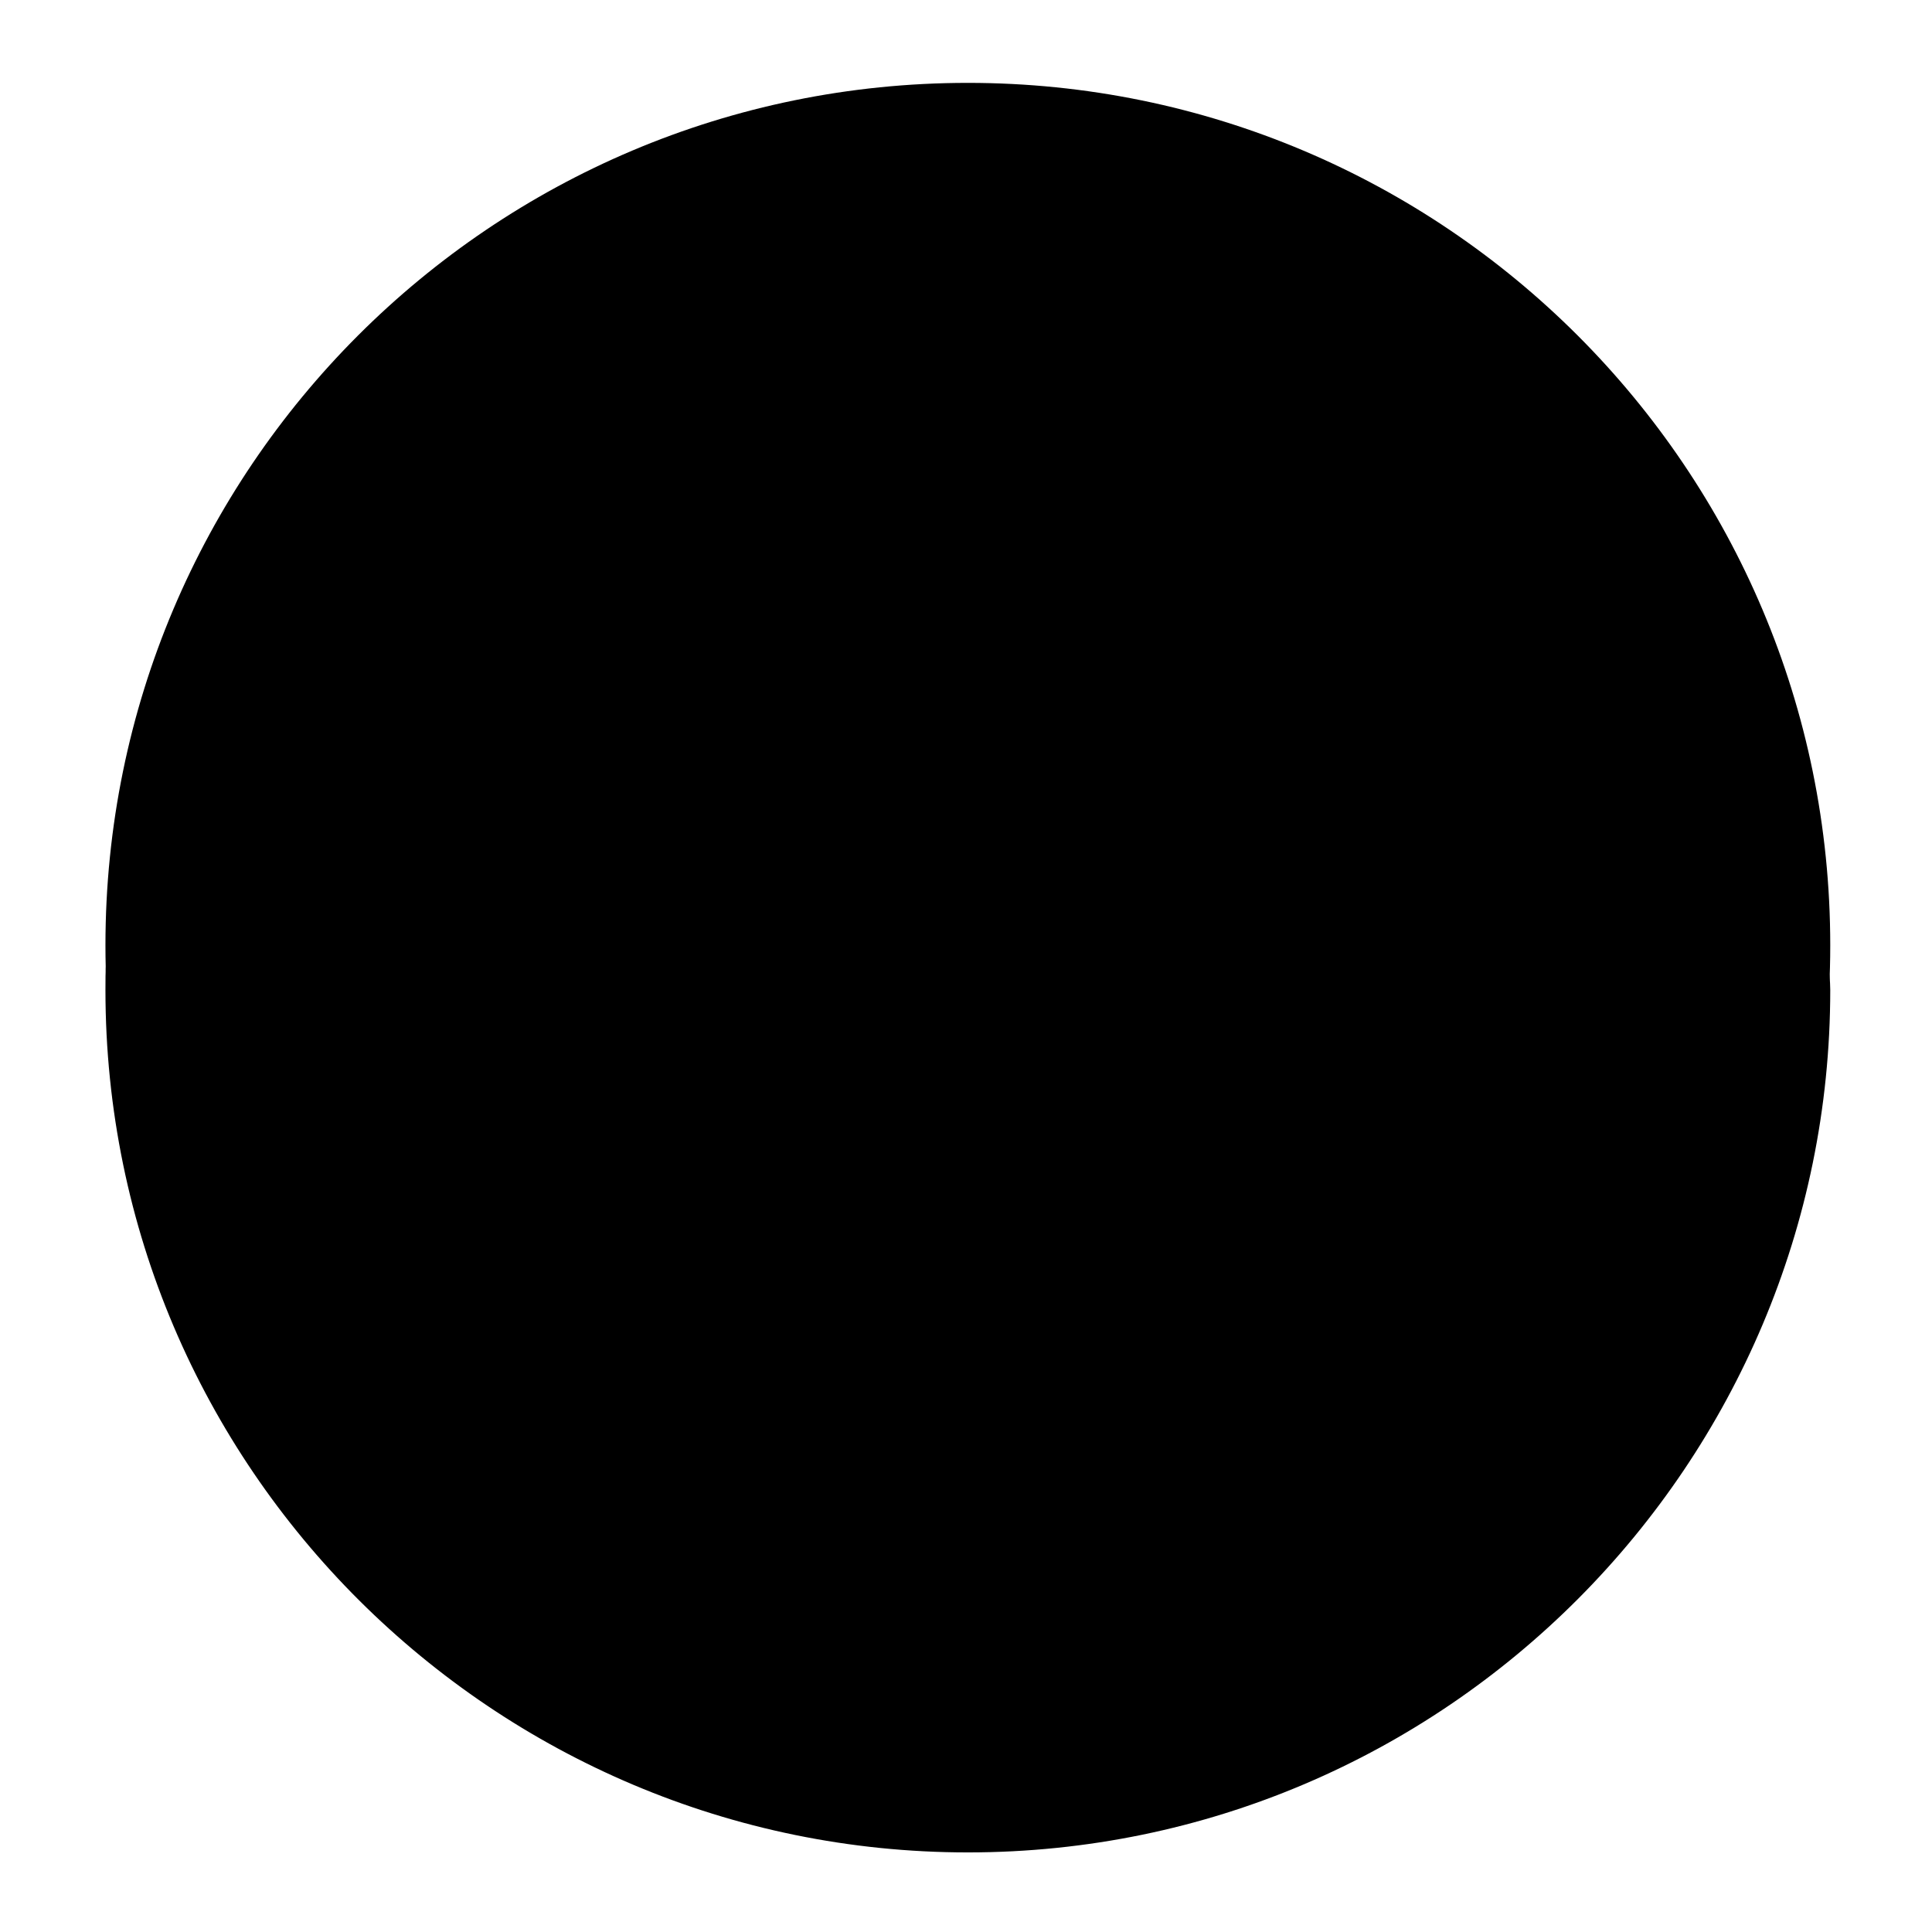
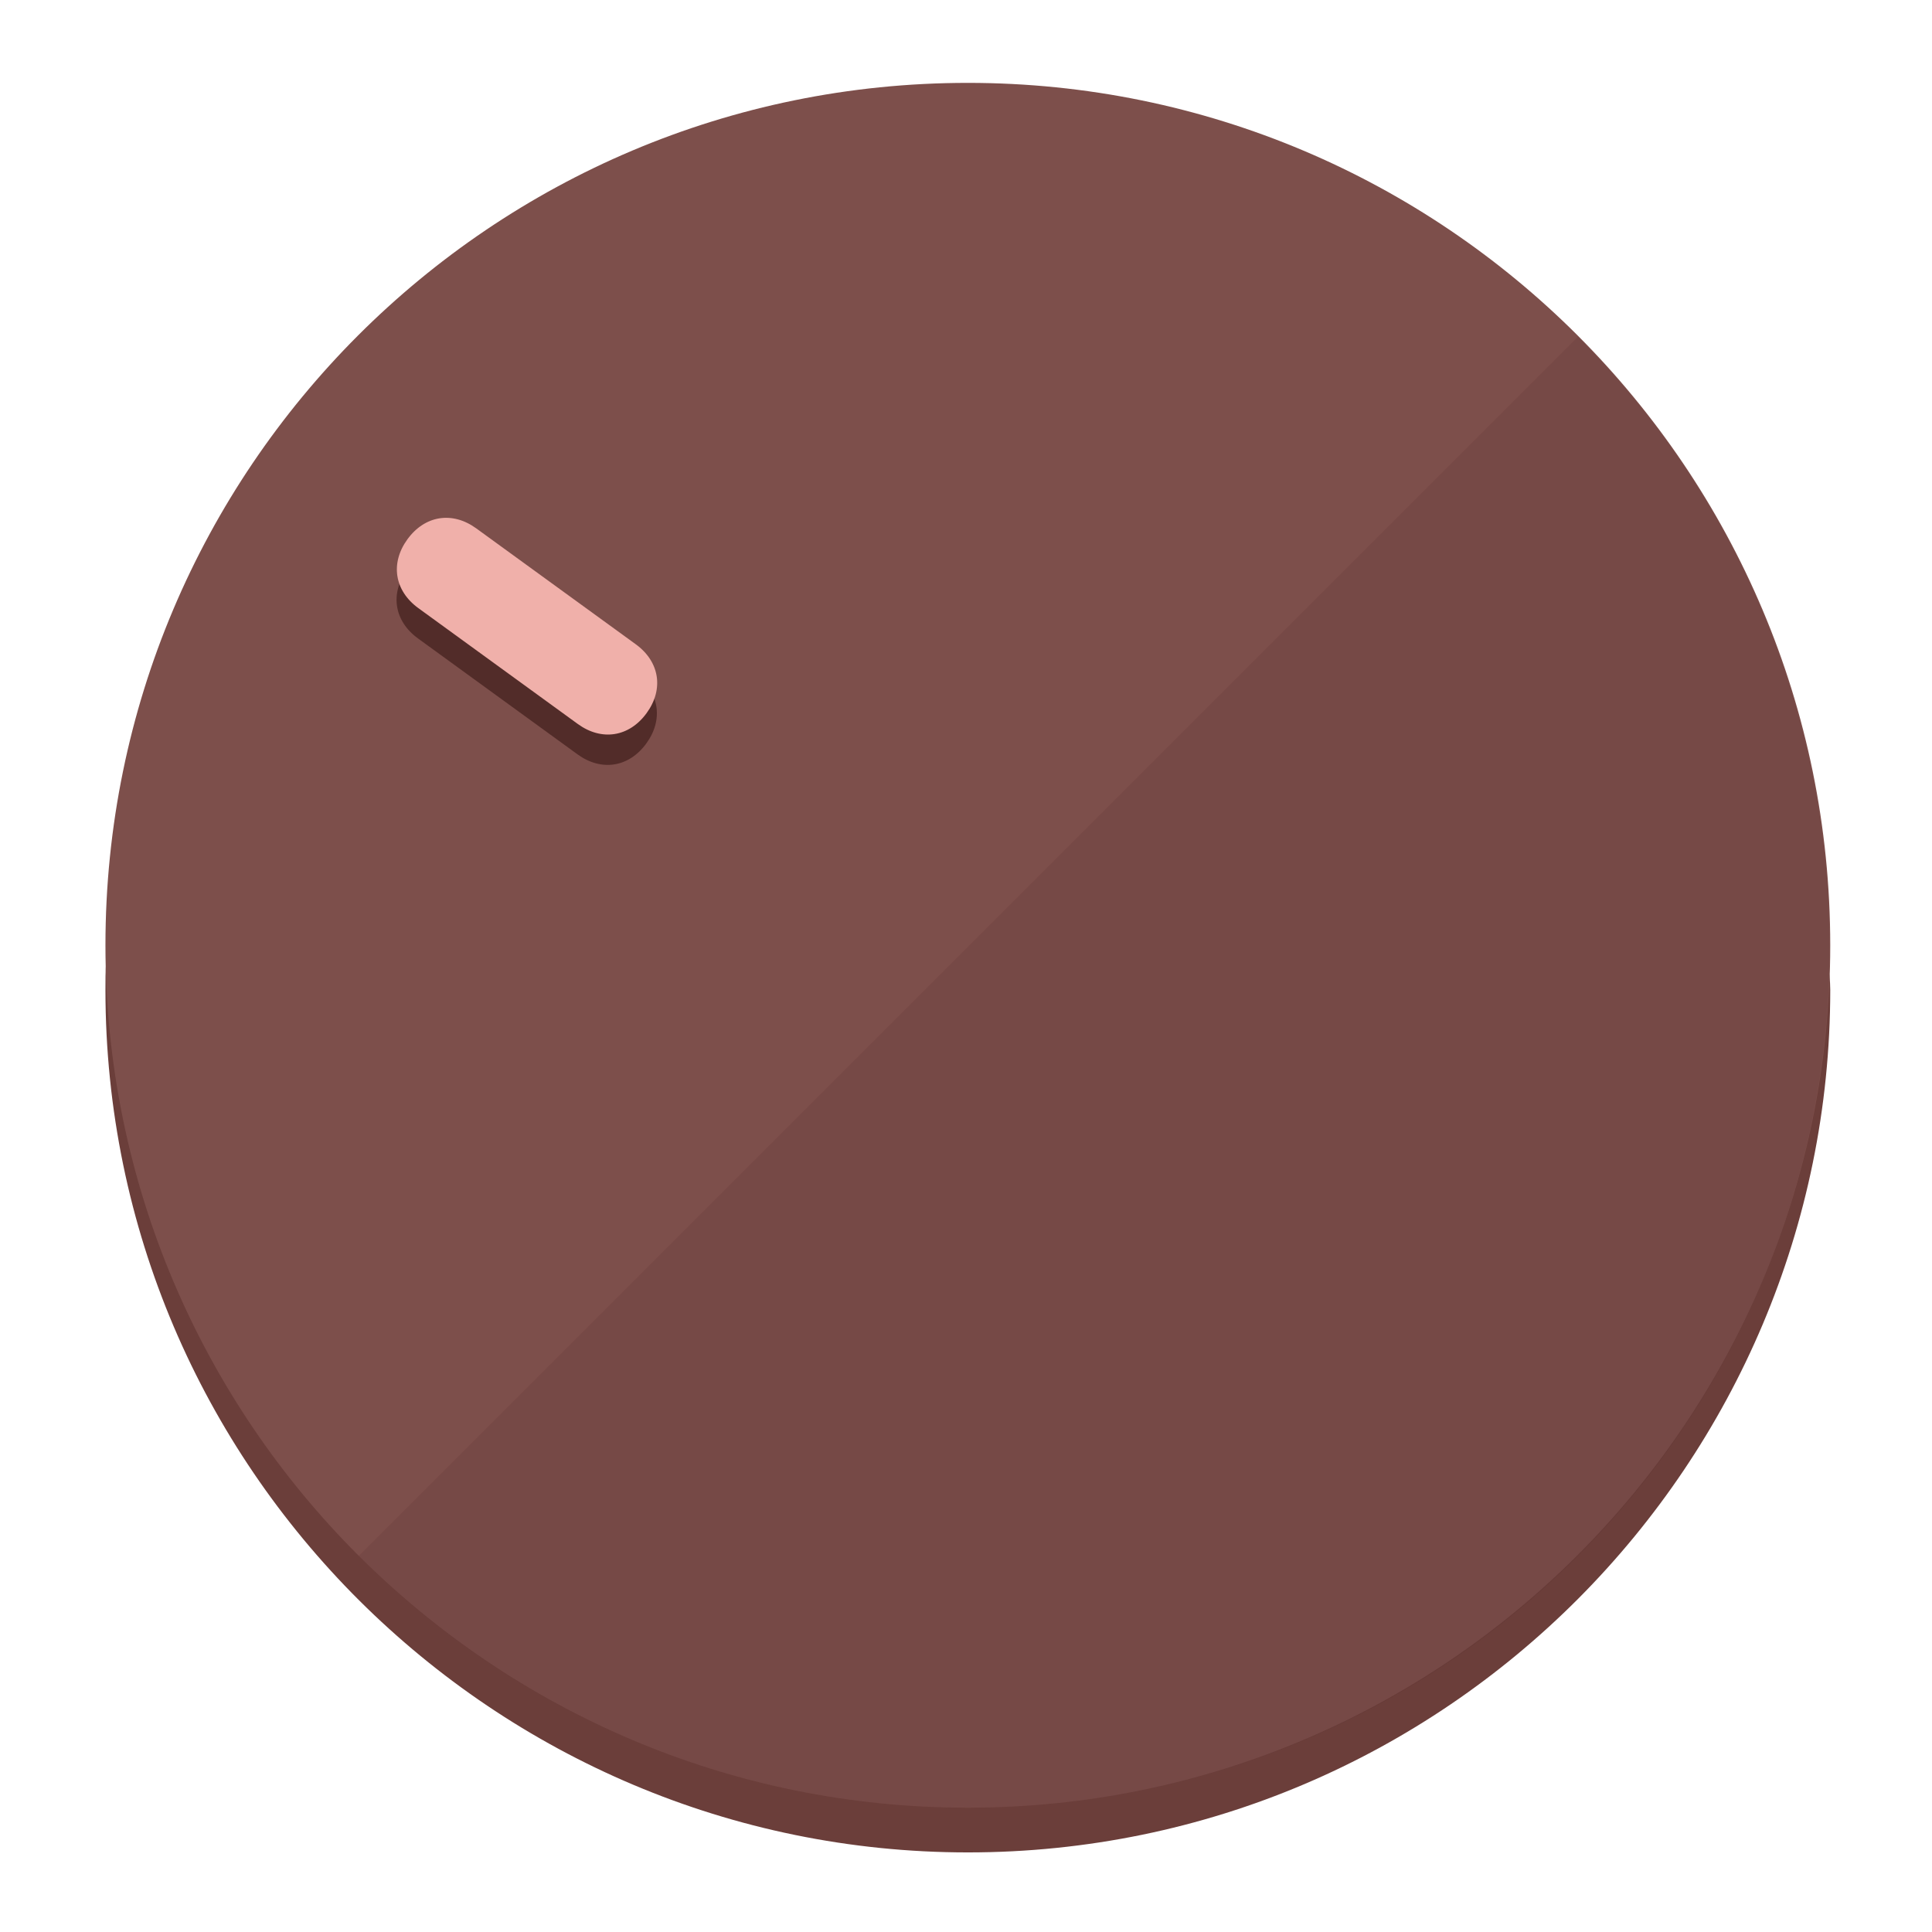
<svg xmlns="http://www.w3.org/2000/svg" height="120px" width="120px" version="1.1" id="Layer_1" viewBox="0 0 496.8 496.8" xml:space="preserve">
  <defs id="defs23" />
  <g id="g3158">
-     <path style="display:inline;fill:#;fill-opacity:1;stroke-width:1.584" d="m 248.875,445.92 c 116.582,0 212.89,-91.238 220.493,-205.286 0,5.069 1.267,8.87 1.267,13.939 0,121.651 -98.842,221.76 -221.76,221.76 -121.651,0 -221.76,-98.842 -221.76,-221.76 0,-5.069 0,-8.87 1.267,-13.939 7.603,114.048 103.91,205.286 220.493,205.286 z" id="path8" />
-     <circle style="display:inline;fill:#;fill-opacity:1;stroke-width:1.584" cx="248.875" cy="243.071" r="221.76" id="circle12" />
-     <path style="display:inline;fill:#;fill-opacity:0.154;stroke-width:1.587" d="m 405.744,86.606 c 86.308,86.308 86.308,227.193 0,313.5 -86.308,86.308 -227.193,86.308 -313.5,0" id="path14" />
+     <path style="display:inline;fill:#6B3E3A;fill-opacity:1;stroke-width:1.584" d="m 248.875,445.92 c 116.582,0 212.89,-91.238 220.493,-205.286 0,5.069 1.267,8.87 1.267,13.939 0,121.651 -98.842,221.76 -221.76,221.76 -121.651,0 -221.76,-98.842 -221.76,-221.76 0,-5.069 0,-8.87 1.267,-13.939 7.603,114.048 103.91,205.286 220.493,205.286 z" id="path8" />
+     <circle style="display:inline;fill:#7D4F4B;fill-opacity:1;stroke-width:1.584" cx="248.875" cy="243.071" r="221.76" id="circle12" />
+     <path style="display:inline;fill:#522C29;fill-opacity:0.154;stroke-width:1.587" d="m 405.744,86.606 c 86.308,86.308 86.308,227.193 0,313.5 -86.308,86.308 -227.193,86.308 -313.5,0" id="path14" />
  </g>
  <g id="g3198">
    <circle style="display:none;fill:#000000;fill-opacity:0;stroke-width:1.584" cx="-51.017" cy="344.188" r="221.76" id="circle12-3" transform="rotate(-54)" />
-     <path style="display:inline;fill:#;fill-opacity:1;stroke-width:1.584" d="m 163.397,173.469 c 6.151,4.469 7.272,11.549 2.803,17.7 v 0 c -4.469,6.151 -11.549,7.272 -17.7,2.803 l -41.007,-29.794 c -6.151,-4.469 -7.272,-11.549 -2.803,-17.7 v 0 c 4.469,-6.151 11.549,-7.272 17.7,-2.803 z" id="path3789" />
-     <path style="display:inline;fill:#;stroke-width:1.584" d="m 163.475,165.664 c 6.151,4.469 7.272,11.549 2.803,17.7 v 0 c -4.469,6.151 -11.549,7.272 -17.7,2.803 l -41.007,-29.794 c -6.151,-4.469 -7.272,-11.549 -2.803,-17.7 v 0 c 4.469,-6.151 11.549,-7.272 17.7,-2.803 z" id="path915" />
+     <path style="display:inline;fill:#522C29;fill-opacity:1;stroke-width:1.584" d="m 163.397,173.469 c 6.151,4.469 7.272,11.549 2.803,17.7 v 0 c -4.469,6.151 -11.549,7.272 -17.7,2.803 l -41.007,-29.794 c -6.151,-4.469 -7.272,-11.549 -2.803,-17.7 v 0 c 4.469,-6.151 11.549,-7.272 17.7,-2.803 z" id="path3789" />
+     <path style="display:inline;fill:#F0B0AA;stroke-width:1.584" d="m 163.475,165.664 c 6.151,4.469 7.272,11.549 2.803,17.7 v 0 c -4.469,6.151 -11.549,7.272 -17.7,2.803 l -41.007,-29.794 c -6.151,-4.469 -7.272,-11.549 -2.803,-17.7 v 0 c 4.469,-6.151 11.549,-7.272 17.7,-2.803 z" id="path915" />
  </g>
</svg>
